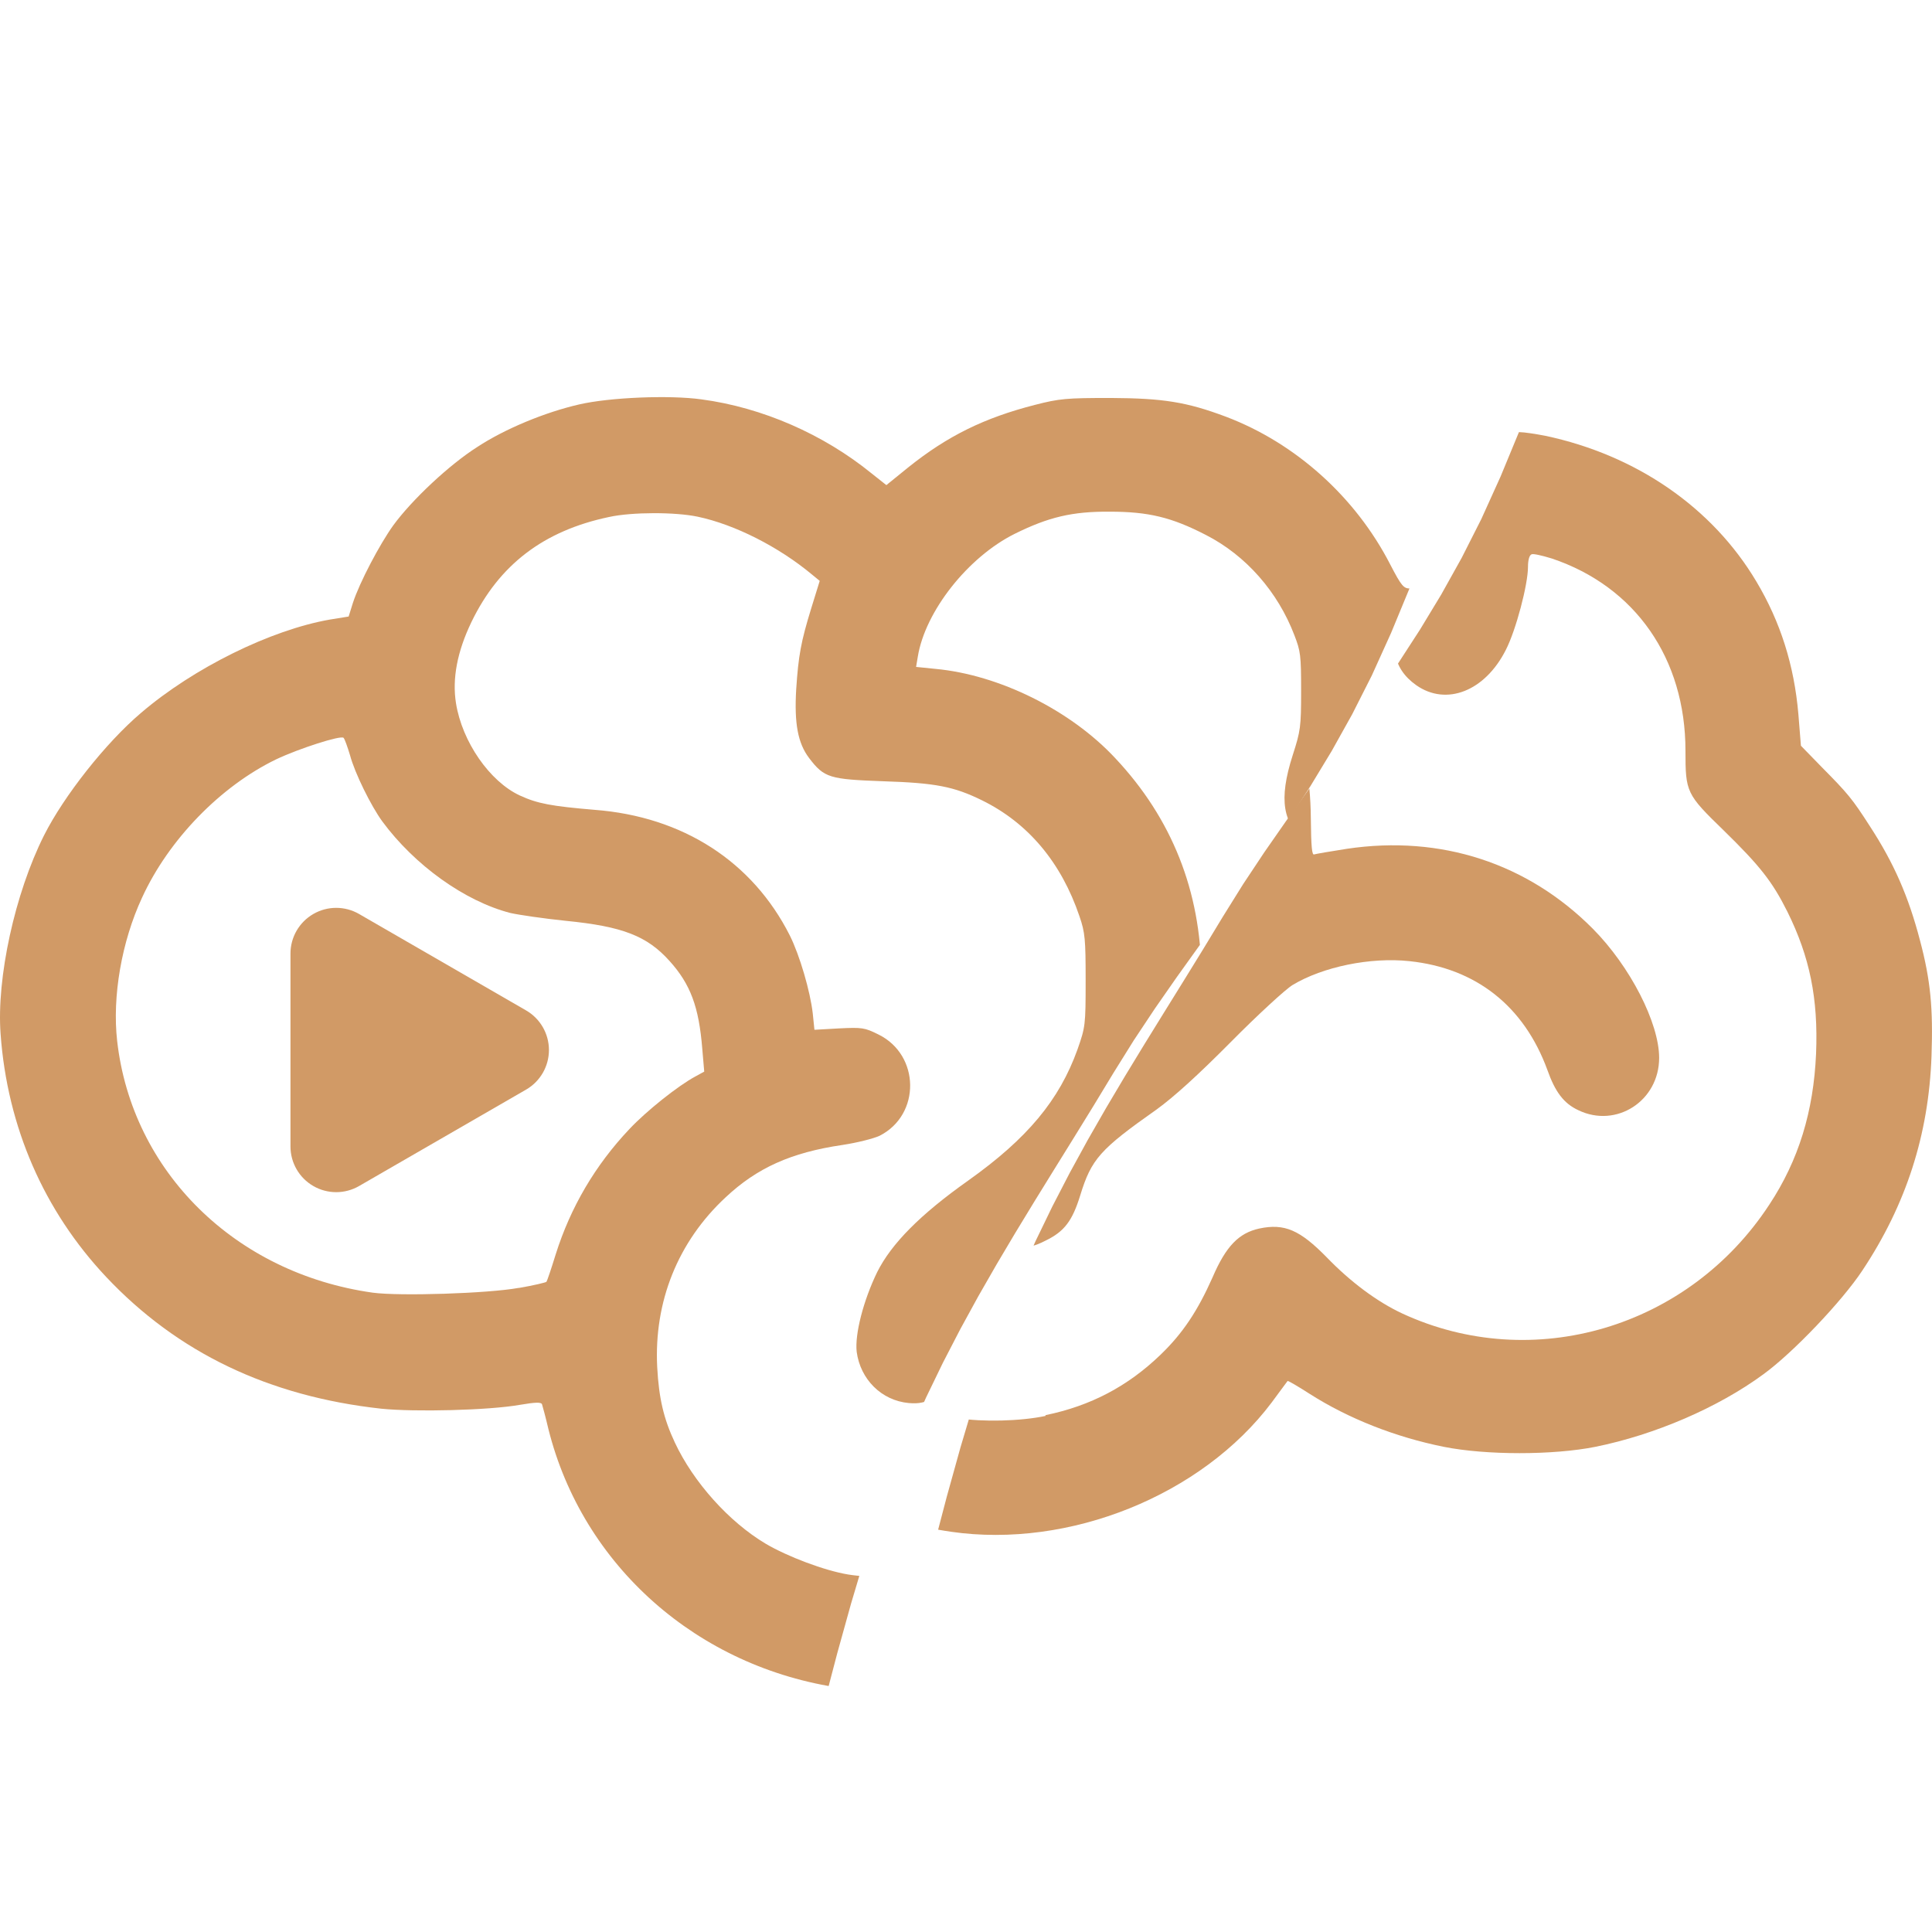
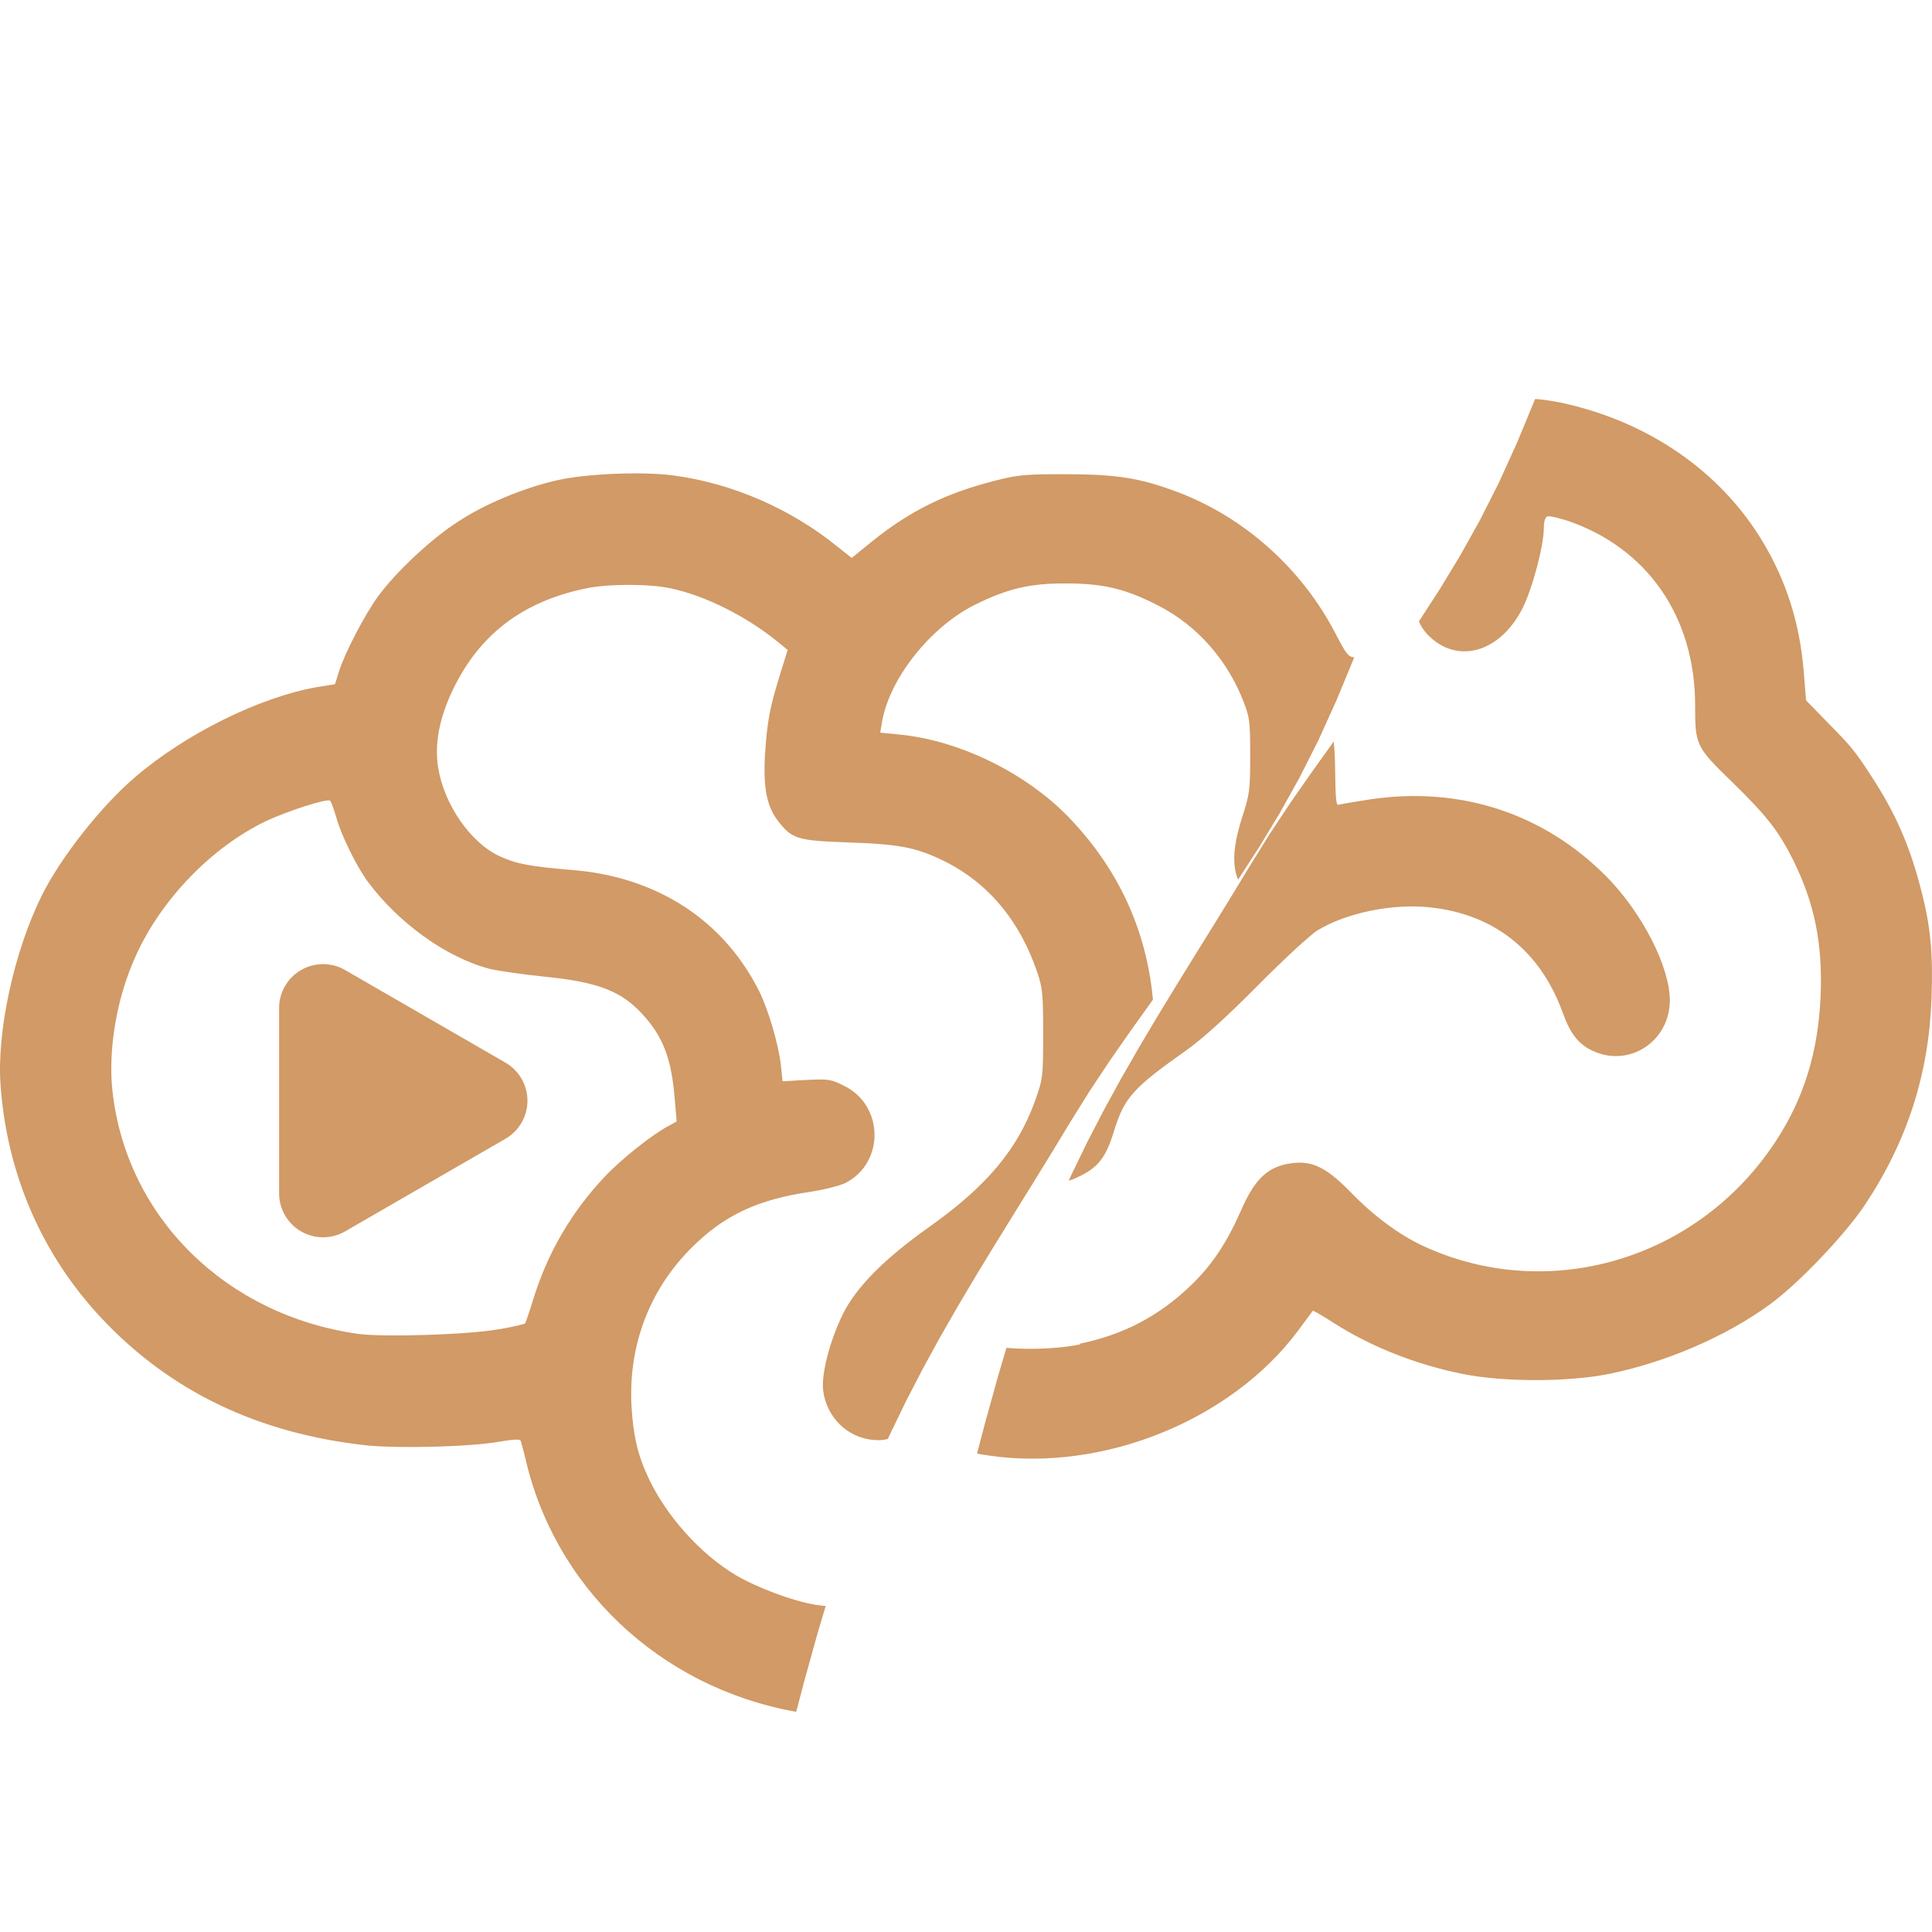
- <svg xmlns="http://www.w3.org/2000/svg" viewBox="-27.53 -160.41 971.75 971.75">
+ <svg xmlns="http://www.w3.org/2000/svg" viewBox="-47.32 -180.2 1011.33 1011.33">
  <defs>
    <clipPath id="cl">
      <polygon points="790,-140 785.26,-126.22 779.47,-108.61 772.73,-87.81 765.19,-64.44 756.94,-39.13 748.13,-12.5 738.86,14.83 729.26,42.22 719.45,69.06 709.56,94.72 699.7,118.58 690,140 680.15,159.47 669.84,177.96 659.14,195.63 648.15,212.59 636.95,229 625.63,245 614.27,260.72 602.96,276.3 591.8,291.88 580.86,307.59 570.23,323.59 560,340 550.01,356.48 540.05,372.64 530.16,388.59 520.37,404.44 510.72,420.3 501.25,436.25 491.98,452.41 482.96,468.89 474.22,485.78 465.79,503.19 457.7,521.23 450,540 442.54,560.39 435.21,582.87 428.05,606.88 421.11,631.85 414.45,657.25 408.13,682.5 402.18,707.06 396.67,730.37 391.64,751.88 387.15,771.02 383.26,787.25 380,800 -2220,800 -1810,-140" />
    </clipPath>
    <clipPath id="cr">
      <polygon points="790,-140 785.26,-126.22 779.47,-108.61 772.73,-87.81 765.19,-64.44 756.94,-39.13 748.13,-12.5 738.86,14.83 729.26,42.22 719.45,69.06 709.56,94.72 699.7,118.58 690,140 680.15,159.47 669.84,177.96 659.14,195.63 648.15,212.59 636.95,229 625.63,245 614.27,260.72 602.96,276.3 591.8,291.88 580.86,307.59 570.23,323.59 560,340 550.01,356.48 540.05,372.64 530.16,388.59 520.37,404.44 510.72,420.3 501.25,436.25 491.98,452.41 482.96,468.89 474.22,485.78 465.79,503.19 457.7,521.23 450,540 442.54,560.39 435.21,582.87 428.05,606.88 421.11,631.85 414.45,657.25 408.13,682.5 402.18,707.06 396.67,730.37 391.64,751.88 387.15,771.02 383.26,787.25 380,800 2980,800 3390,-140" />
    </clipPath>
  </defs>
-   <g transform="translate(-27.53,39.32)">
+   <g transform="translate(-47.32,67.58)">
    <g clip-path="url(#cl)">
      <path fill="#d19a66" d="M423.28,649.34c-72.45-10.29-130.23-61.59-147.43-130.23-1.41-6.06-2.96-11.7-3.24-12.54-.42-1.13-3.52-.99-10.99.28-15.93,2.82-53,3.66-69.77,1.97-56.66-6.2-102.61-28.19-138.55-66.39C22.15,409.31,3.68,367.16.3,320.37c-2.11-28.19,7.19-70.75,21.85-99.93,10.01-19.87,31.01-46.51,48.77-61.59,26.5-22.69,65.26-41.72,94.86-46.93l9.58-1.55,2.11-6.77c3.38-10.43,13.53-29.6,20.3-39.04,9.58-13.11,28.33-30.59,42.28-39.46,13.95-9.16,34.11-17.48,51.3-21.42,15.22-3.52,45.24-4.79,61.45-2.54,30.73,4.09,61.45,17.62,85.55,37.21l7.47,5.92,11.13-9.02c19.73-15.79,38.2-24.81,63.43-31.29,12.54-3.24,16.07-3.52,38.34-3.52,26.22.14,38.06,1.97,57.93,9.44,34.95,13.25,65.12,40.31,82.59,74.28,5.78,11.13,6.77,12.12,10.15,12.12,2.11,0,7.75.85,12.83,1.83,45.81,9.73,84,36.08,106.13,73.29,12.12,20.3,19.03,42.14,21.14,66.81l1.27,15.79,10.43,10.71c13.25,13.39,15.36,15.93,24.24,29.74,12.12,18.6,19.45,35.38,25.23,57.51,5.36,20.16,6.62,34.25,5.78,58.21-1.41,39.32-12.69,74.56-34.81,107.82-10.15,15.36-34.81,41.3-49.75,52.15-22.83,16.77-54.55,30.44-84.57,36.5-21.28,4.23-54.83,4.23-76.11,0-24.52-4.93-48.06-14.24-67.51-26.64-5.92-3.81-10.99-6.77-11.13-6.48-.28.28-3.81,5.22-8.03,10.85-35.1,46.65-101.76,73.57-161.24,64.98h0ZM470.78,590.7c22.69-4.65,41.44-14.52,57.93-30.44,11.13-10.71,18.6-21.99,26.07-38.76,6.77-15.79,13.25-22.41,23.54-24.67,12.69-2.68,20.44.7,33.97,14.52,12.12,12.54,25.51,22.41,37.91,28.19,65.68,30.44,144.05,7.33,184.64-54.69,14.8-22.41,22.27-46.93,23.54-75.97,1.13-27.91-3.24-48.77-14.38-71.32-7.61-15.22-13.81-23.12-32.14-41.02-18.75-18.18-19.17-19.17-19.17-40.03,0-46.37-25.23-82.59-67.23-96.69-4.65-1.41-9.3-2.54-10.15-2.11-1.13.42-1.83,2.82-1.83,6.34,0,8.88-6.06,31.85-11.13,41.72-10.43,20.72-29.88,28.47-45.1,17.76-12.12-8.6-14.24-21-7.05-43.41,3.95-12.26,4.23-14.24,4.23-32.28s-.28-20.01-3.38-28.05c-8.32-21.85-24.38-40.17-44.54-50.46-17.2-8.88-28.89-11.7-48.34-11.7-18.75-.14-30.73,2.68-47.78,11.13-23.54,11.7-45.1,39.04-48.77,61.88l-.85,5.07,9.73.99c31.99,2.96,67.94,20.72,90.49,44.96,28.47,30.3,42.99,66.95,43.27,108.95.14,14.24.56,18.6,1.69,18.04.99-.28,8.32-1.55,16.49-2.82,47.36-7.05,90.91,7.33,123.61,40.17,18.89,19.03,33.4,47.5,33.4,64.98,0,21.71-21.56,35.52-40.59,26.36-7.33-3.38-11.7-9.16-15.64-20.3-11.7-31.99-35.8-51.16-69.35-54.69-19.59-2.11-43.55,2.82-58.77,11.98-3.52,2.11-17.62,15.08-31.01,28.61-16.63,16.77-28.61,27.63-37.35,33.97-28.61,20.16-32.84,24.95-38.48,43.27-3.95,12.83-8.03,18.18-17.34,22.69-5.78,2.96-8.6,3.52-13.81,3.1-13.81-1.27-24.38-11.98-26.22-25.79-.99-8.88,3.38-25.79,10.29-40.03,7.19-14.38,21.71-29.03,45.81-46.09,29.74-21.14,45.81-40.45,54.97-65.96,3.95-11.28,4.09-12.12,4.09-34.67,0-20.72-.28-24.1-3.1-32.28-9.16-27.06-25.79-46.93-49.05-58.35-14.09-6.91-23.26-8.74-49.75-9.58-26.92-.99-29.6-1.69-37.21-11.7-5.64-7.47-7.47-17.34-6.48-34.39,1.13-17.2,2.4-24.1,7.61-41.02l4.23-13.67-3.95-3.24c-16.77-13.95-38.76-25.09-57.36-29.03-11.28-2.4-33.12-2.4-44.68.14-32.84,6.91-55.25,23.96-69.2,52.85-7.19,14.94-9.73,28.61-7.75,40.87,3.1,19.31,16.91,39.32,32.14,46.37,8.88,4.09,15.93,5.36,37.49,7.19,44.54,3.38,79.49,26.07,98.24,63.14,5.07,10.15,10.29,28.19,11.56,39.18l.85,8.32,12.4-.7c11.56-.56,12.83-.42,19.87,3.1,20.86,10.29,21.28,40.31.56,50.88-2.96,1.41-11.28,3.52-18.75,4.65-25.93,3.81-42.99,11.56-58.77,26.36-23.96,22.27-36.08,52.43-34.39,85.41.85,15.64,3.24,25.93,8.88,37.91,9.3,19.87,27.2,39.89,45.67,50.88,10.99,6.48,29.6,13.53,41.58,15.5,12.4,1.97,31.43,1.55,44.12-1.13v-.42ZM261.05,448.07c7.47-1.27,13.81-2.82,13.81-3.1.28-.28,2.4-6.48,4.65-13.81,7.47-23.68,19.87-44.82,37.07-63,8.46-9.02,24.52-21.85,33.26-26.5l4.37-2.4-.99-11.56c-1.69-21-5.92-32.42-16.49-44.12-11.28-12.54-23.54-17.34-52.15-20.16-10.99-1.13-23.54-2.96-27.91-3.95-22.97-5.92-48.2-24.1-64.41-46.09-5.64-7.75-13.81-24.24-16.21-33.26-1.27-4.23-2.68-8.17-3.24-8.74-1.27-1.41-22.41,5.36-33.97,10.85-27.91,13.53-53.98,40.31-67.37,69.49-10.29,22.13-15.08,49.75-12.54,72.16,7.47,65.68,59.34,116.84,128.54,126.57,13.53,1.83,57.93.42,73.43-2.4h.14Z" />
      <path fill="#d19a66" d="M264.6,308.48A23,23 0 0 1 264.6,348.32L180.6,396.82A23,23 0 0 1 146.1,376.9L146.1,279.9A23,23 0 0 1 180.6,259.98Z" />
    </g>
  </g>
-   <g transform="translate(27.53,-39.32) rotate(0,790,-140)">
+   <g transform="translate(47.32,-67.58) rotate(0,790,-140)">
    <g clip-path="url(#cr)">
      <path fill="#d19a66" d="M423.28,649.34c-72.45-10.29-130.23-61.59-147.43-130.23-1.41-6.06-2.96-11.7-3.24-12.54-.42-1.13-3.52-.99-10.99.28-15.93,2.82-53,3.66-69.77,1.97-56.66-6.2-102.61-28.19-138.55-66.39C22.15,409.31,3.68,367.16.3,320.37c-2.11-28.19,7.19-70.75,21.85-99.93,10.01-19.87,31.01-46.51,48.77-61.59,26.5-22.69,65.26-41.72,94.86-46.93l9.58-1.55,2.11-6.77c3.38-10.43,13.53-29.6,20.3-39.04,9.58-13.11,28.33-30.59,42.28-39.46,13.95-9.16,34.11-17.48,51.3-21.42,15.22-3.52,45.24-4.79,61.45-2.54,30.73,4.09,61.45,17.62,85.55,37.21l7.47,5.92,11.13-9.02c19.73-15.79,38.2-24.81,63.43-31.29,12.54-3.24,16.07-3.52,38.34-3.52,26.22.14,38.06,1.97,57.93,9.44,34.95,13.25,65.12,40.31,82.59,74.28,5.78,11.13,6.77,12.12,10.15,12.12,2.11,0,7.75.85,12.83,1.83,45.81,9.73,84,36.08,106.13,73.29,12.12,20.3,19.03,42.14,21.14,66.81l1.27,15.79,10.43,10.71c13.25,13.39,15.36,15.93,24.24,29.74,12.12,18.6,19.45,35.38,25.23,57.51,5.36,20.16,6.62,34.25,5.78,58.21-1.41,39.32-12.69,74.56-34.81,107.82-10.15,15.36-34.81,41.3-49.75,52.15-22.83,16.77-54.55,30.44-84.57,36.5-21.28,4.23-54.83,4.23-76.11,0-24.52-4.93-48.06-14.24-67.51-26.64-5.92-3.81-10.99-6.77-11.13-6.48-.28.28-3.81,5.22-8.03,10.85-35.1,46.65-101.76,73.57-161.24,64.98h0ZM470.78,590.7c22.69-4.65,41.44-14.52,57.93-30.44,11.13-10.71,18.6-21.99,26.07-38.76,6.77-15.79,13.25-22.41,23.54-24.67,12.69-2.68,20.44.7,33.97,14.52,12.12,12.54,25.51,22.41,37.91,28.19,65.68,30.44,144.05,7.33,184.64-54.69,14.8-22.41,22.27-46.93,23.54-75.97,1.13-27.91-3.24-48.77-14.38-71.32-7.61-15.22-13.81-23.12-32.14-41.02-18.75-18.18-19.17-19.17-19.17-40.03,0-46.37-25.23-82.59-67.23-96.69-4.65-1.41-9.3-2.54-10.15-2.11-1.13.42-1.83,2.82-1.83,6.34,0,8.88-6.06,31.85-11.13,41.72-10.43,20.72-29.88,28.47-45.1,17.76-12.12-8.6-14.24-21-7.05-43.41,3.95-12.26,4.23-14.24,4.23-32.28s-.28-20.01-3.38-28.05c-8.32-21.85-24.38-40.17-44.54-50.46-17.2-8.88-28.89-11.7-48.34-11.7-18.75-.14-30.73,2.68-47.78,11.13-23.54,11.7-45.1,39.04-48.77,61.88l-.85,5.07,9.73.99c31.99,2.96,67.94,20.72,90.49,44.96,28.47,30.3,42.99,66.95,43.27,108.95.14,14.24.56,18.6,1.69,18.04.99-.28,8.32-1.55,16.49-2.82,47.36-7.05,90.91,7.33,123.61,40.17,18.89,19.03,33.4,47.5,33.4,64.98,0,21.71-21.56,35.52-40.59,26.36-7.33-3.38-11.7-9.16-15.64-20.3-11.7-31.99-35.8-51.16-69.35-54.69-19.59-2.11-43.55,2.82-58.77,11.98-3.52,2.11-17.62,15.08-31.01,28.61-16.63,16.77-28.61,27.63-37.35,33.97-28.61,20.16-32.84,24.95-38.48,43.27-3.95,12.83-8.03,18.18-17.34,22.69-5.78,2.96-8.6,3.52-13.81,3.1-13.81-1.27-24.38-11.98-26.22-25.79-.99-8.88,3.38-25.79,10.29-40.03,7.19-14.38,21.71-29.03,45.81-46.09,29.74-21.14,45.81-40.45,54.97-65.96,3.95-11.28,4.09-12.12,4.09-34.67,0-20.72-.28-24.1-3.1-32.28-9.16-27.06-25.79-46.93-49.05-58.35-14.09-6.91-23.26-8.74-49.75-9.58-26.92-.99-29.6-1.69-37.21-11.7-5.64-7.47-7.47-17.34-6.48-34.39,1.13-17.2,2.4-24.1,7.61-41.02l4.23-13.67-3.95-3.24c-16.77-13.95-38.76-25.09-57.36-29.03-11.28-2.4-33.12-2.4-44.68.14-32.84,6.91-55.25,23.96-69.2,52.85-7.19,14.94-9.73,28.61-7.75,40.87,3.1,19.31,16.91,39.32,32.14,46.37,8.88,4.09,15.93,5.36,37.49,7.19,44.54,3.38,79.49,26.07,98.24,63.14,5.07,10.15,10.29,28.19,11.56,39.18l.85,8.32,12.4-.7c11.56-.56,12.83-.42,19.87,3.1,20.86,10.29,21.28,40.31.56,50.88-2.96,1.41-11.28,3.52-18.75,4.65-25.93,3.81-42.99,11.56-58.77,26.36-23.96,22.27-36.08,52.43-34.39,85.41.85,15.64,3.24,25.93,8.88,37.91,9.3,19.87,27.2,39.89,45.67,50.88,10.99,6.48,29.6,13.53,41.58,15.5,12.4,1.97,31.43,1.55,44.12-1.13v-.42ZM261.05,448.07c7.47-1.27,13.81-2.82,13.81-3.1.28-.28,2.4-6.48,4.65-13.81,7.47-23.68,19.87-44.82,37.07-63,8.46-9.02,24.52-21.85,33.26-26.5l4.37-2.4-.99-11.56c-1.69-21-5.92-32.42-16.49-44.12-11.28-12.54-23.54-17.34-52.15-20.16-10.99-1.13-23.54-2.96-27.91-3.95-22.97-5.92-48.2-24.1-64.41-46.09-5.64-7.75-13.81-24.24-16.21-33.26-1.27-4.23-2.68-8.17-3.24-8.74-1.27-1.41-22.41,5.36-33.97,10.85-27.91,13.53-53.98,40.31-67.37,69.49-10.29,22.13-15.08,49.75-12.54,72.16,7.47,65.68,59.34,116.84,128.54,126.57,13.53,1.83,57.93.42,73.43-2.4h.14Z" />
      <path fill="#d19a66" d="M264.6,308.48A23,23 0 0 1 264.6,348.32L180.6,396.82A23,23 0 0 1 146.1,376.9L146.1,279.9A23,23 0 0 1 180.6,259.98Z" />
    </g>
  </g>
</svg>
